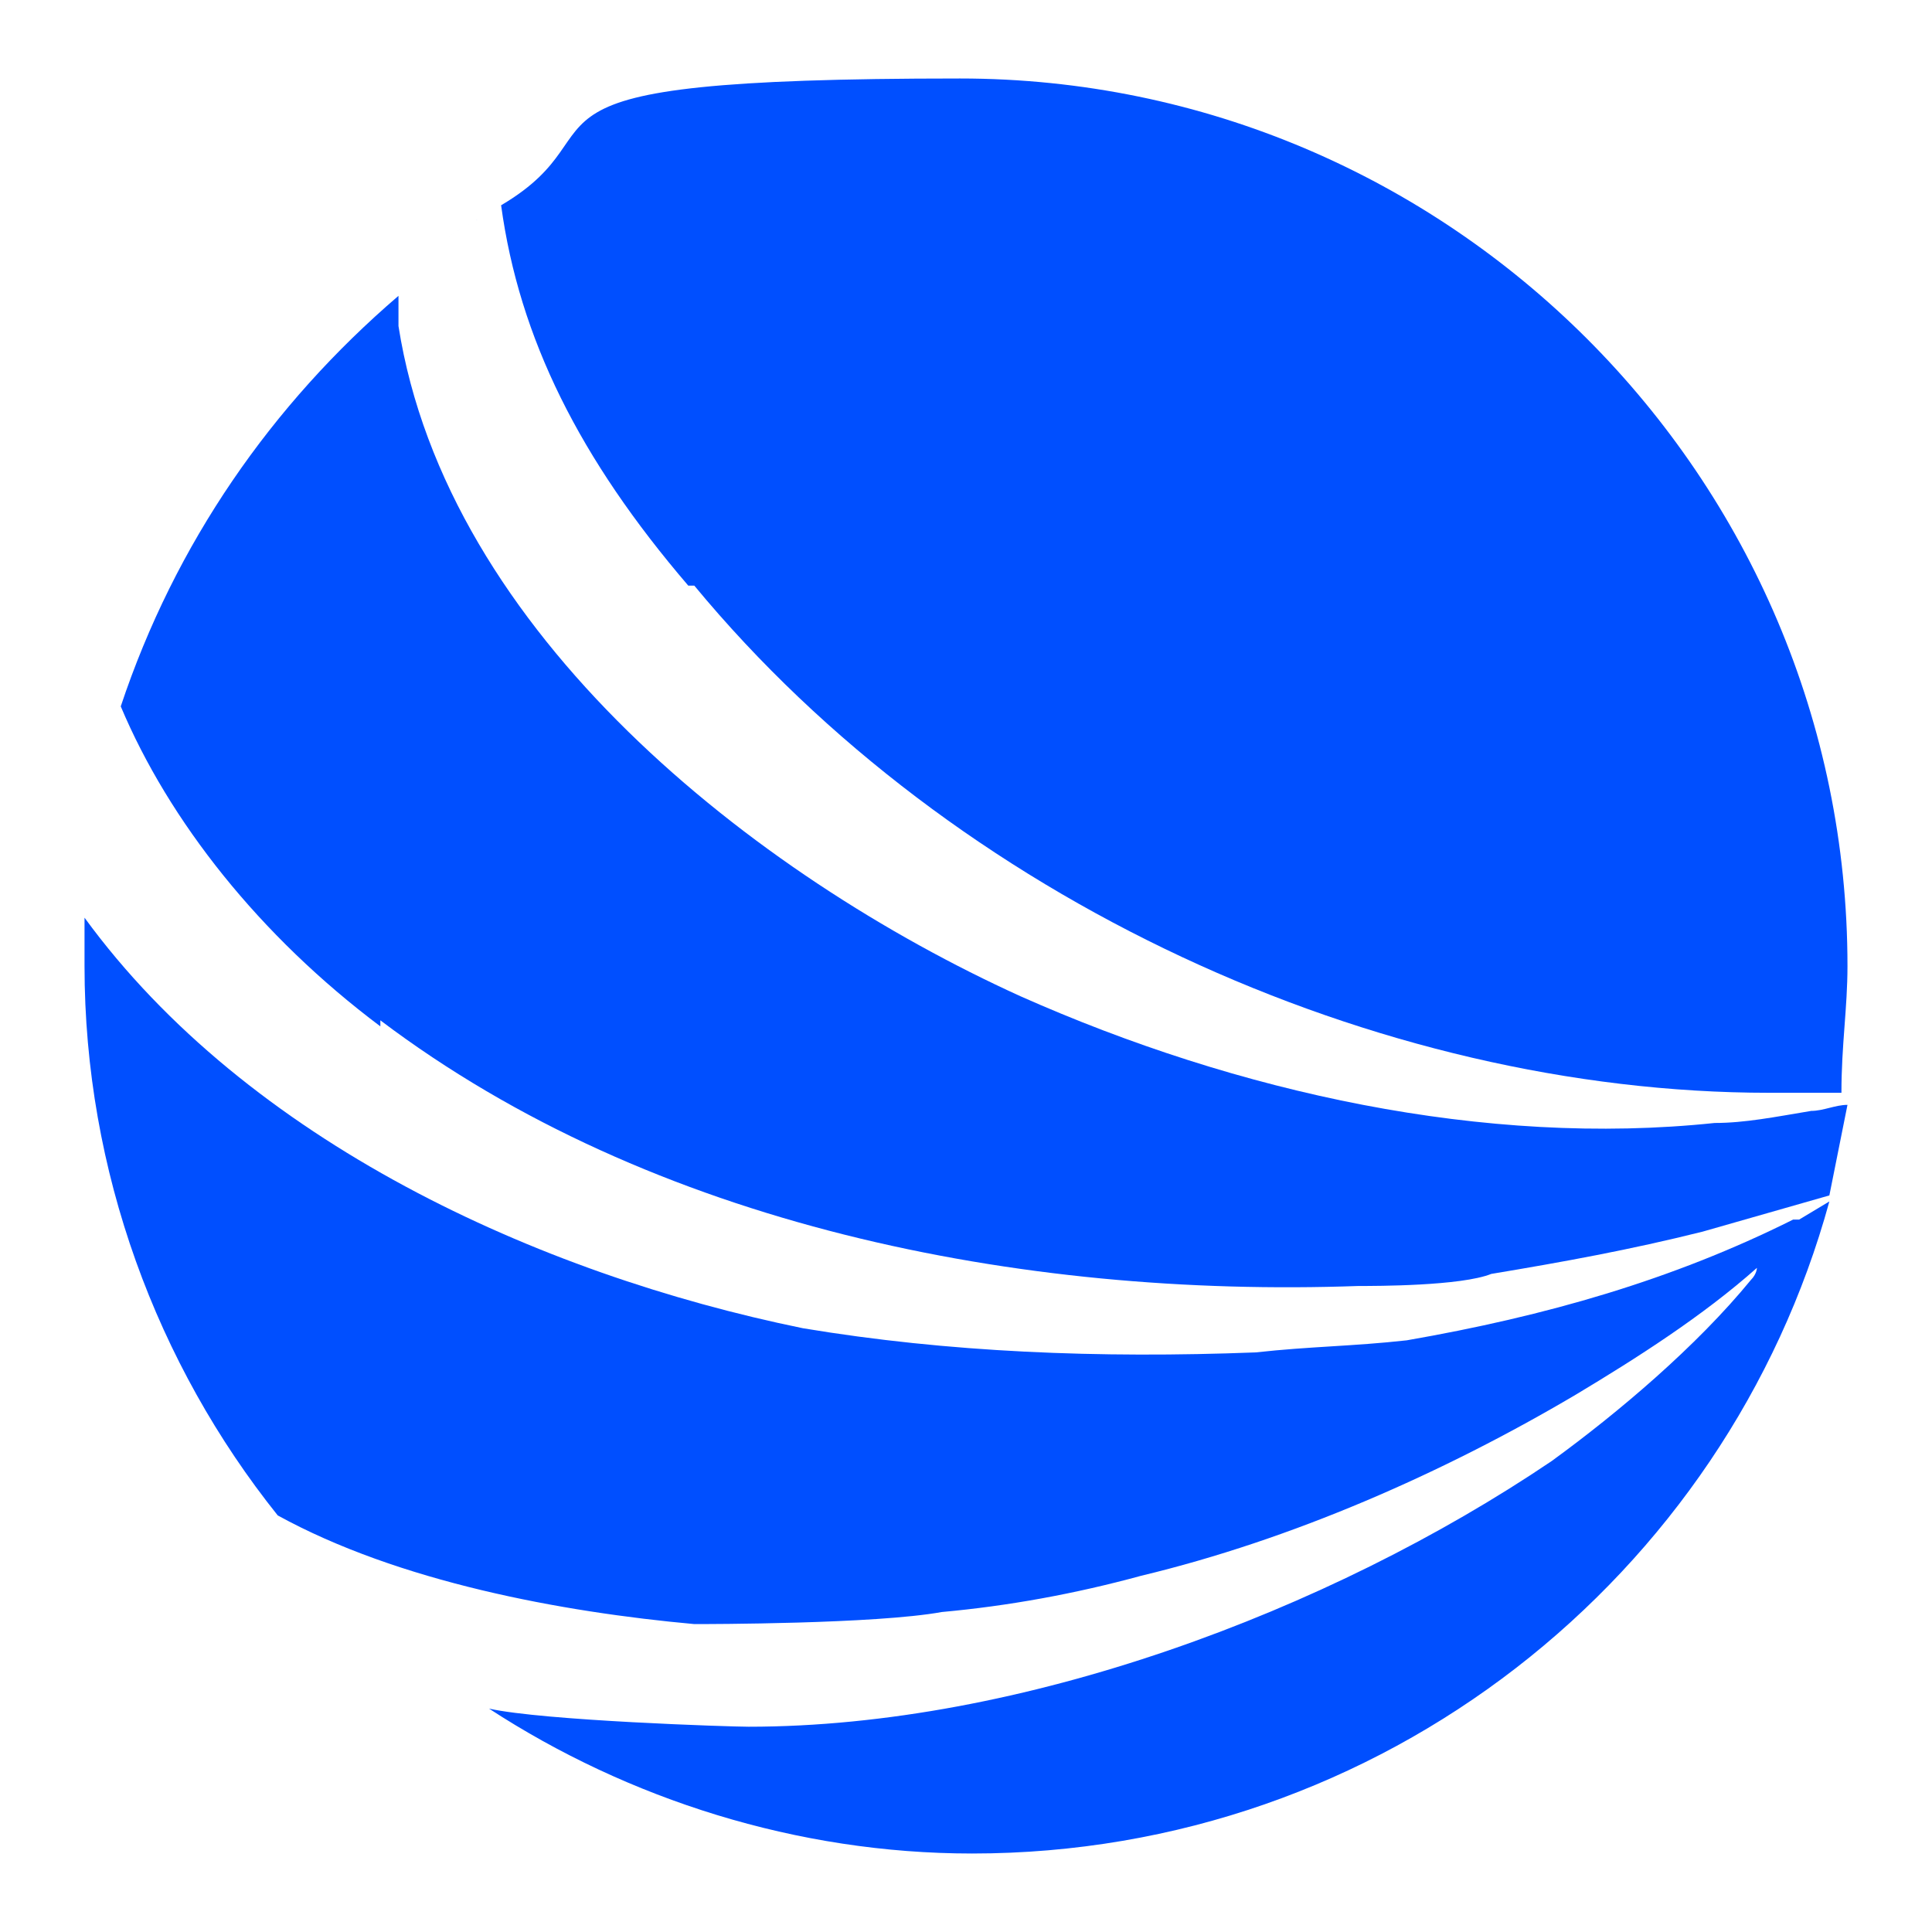
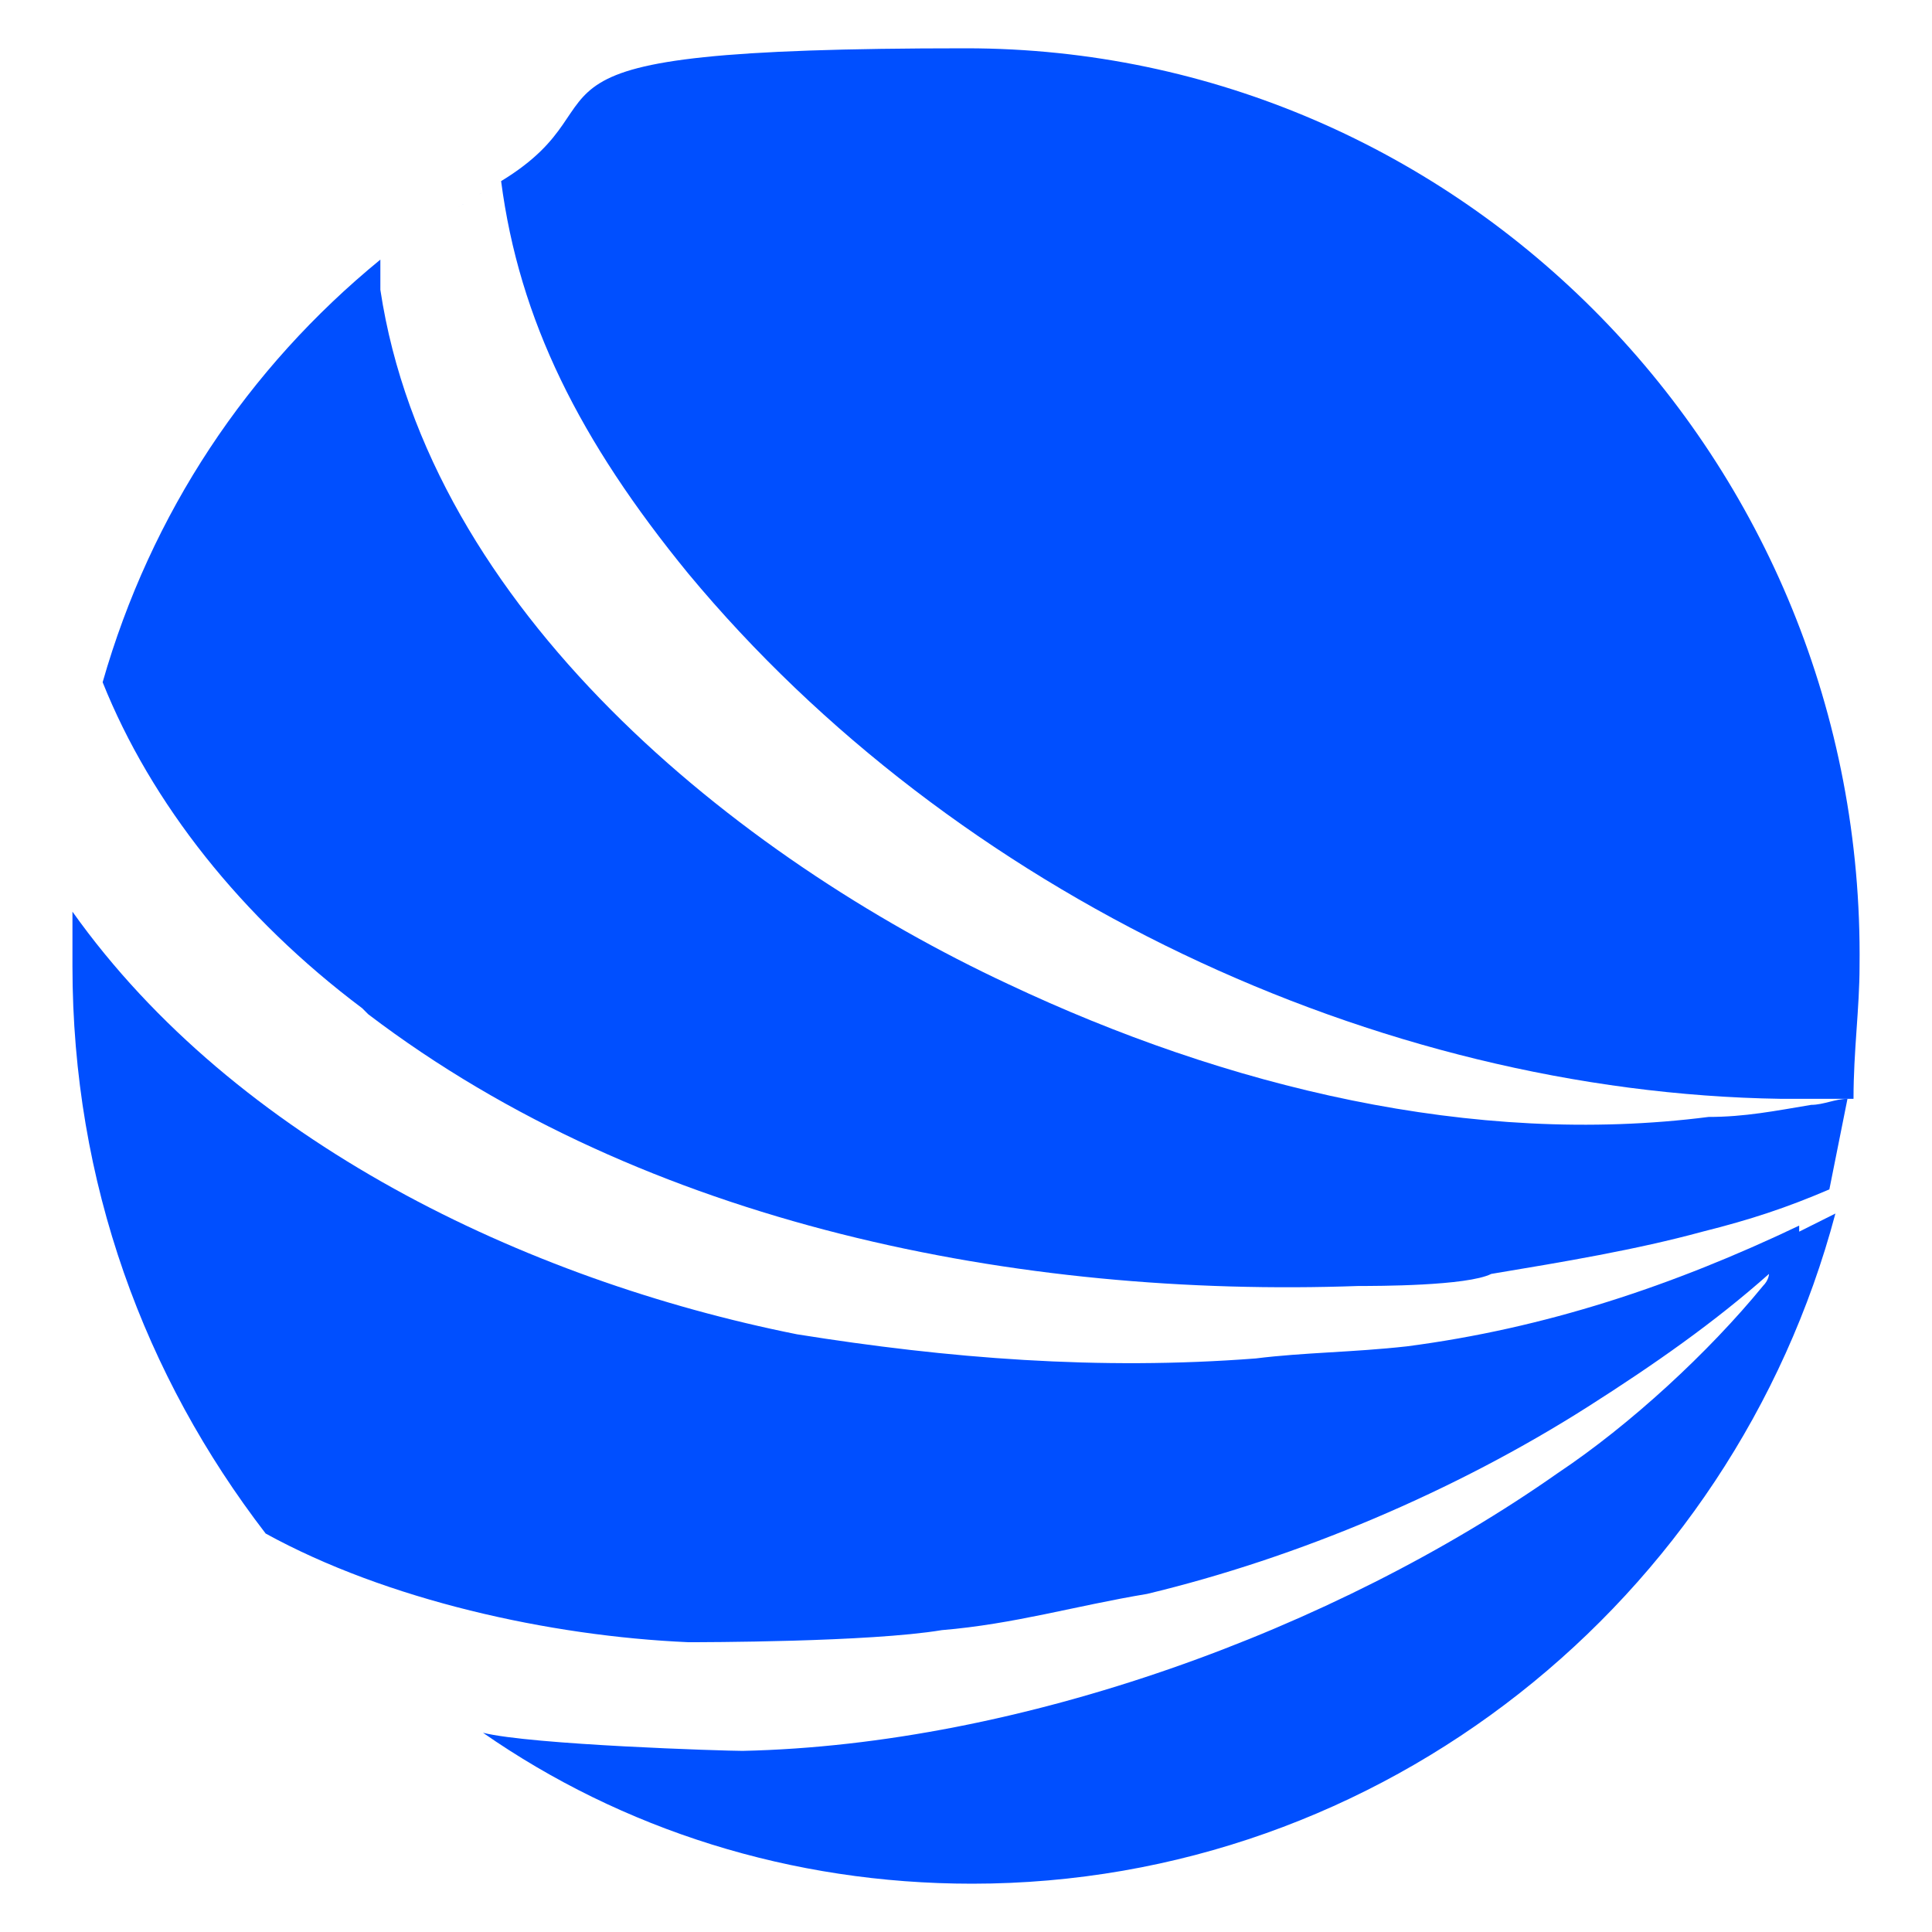
<svg xmlns="http://www.w3.org/2000/svg" id="Layer_1" version="1.1" viewBox="0 0 32 32">
  <defs>
    <style>
      .st0 {
        fill: #004fff;
      }
    </style>
  </defs>
-   <path class="st0" d="M29.7,20.2c-2,1-4.1,1.6-6.4,2-.9.1-1.6.1-2.5.2-2.6.1-5.1,0-7.5-.4-4.4-.9-9.2-3.1-11.9-6.8,0,.3,0,.6,0,.8,0,3.4,1.2,6.6,3.2,9.1,2,1.1,4.7,1.6,6.9,1.8.2,0,3,0,4.1-.2,1.1-.1,2.2-.3,3.3-.6,2.5-.6,5-1.7,7.2-3,1-.6,2.1-1.3,3-2.1,0,0,0,.1-.1.2-.9,1.1-2.2,2.2-3.3,3-3.7,2.5-8.8,4.4-13.3,4.4-.3,0-3.4-.1-4.3-.3,2.3,1.5,5.1,2.4,8,2.4,6.8,0,12.5-4.6,14.2-10.8l-.5.3Z" />
-   <path class="st0" d="M11.5,9.7c4.3,5.2,11.3,8.4,17.8,8.4s0,0,0,0h1.2c0-.8.1-1.4.1-2.1,0-8.1-6.6-14.7-14.7-14.7s-5.4.8-7.6,2.1,0,0,0,0c.3,2.2,1.3,4.2,3.1,6.3Z" />
-   <path class="st0" d="M6.3,16.9c4.5,3.4,10.6,4.6,16.2,4.4.3,0,1.7,0,2.2-.2,1.2-.2,2.3-.4,3.5-.7.7-.2,1.4-.4,2.1-.6.1-.5.2-1,.3-1.5-.2,0-.4.1-.6.1-.6.1-1.1.2-1.6.2-3.8.4-7.9-.5-11.5-2.1-4.4-2-9.5-6-10.3-11.1v-.5c-2.1,1.8-3.7,4.1-4.6,6.8.8,1.9,2.3,3.8,4.3,5.3Z" />
+   <path class="st0" d="M29.8,20.3c-2.1,1-4.2,1.7-6.5,2-.9.1-1.7.1-2.5.2-2.6.2-5.1,0-7.6-.4-4.5-.9-9.3-3.2-12-7,0,.3,0,.6,0,.9,0,3.6,1.2,6.8,3.2,9.4,2,1.1,4.7,1.7,7,1.8.2,0,3,0,4.2-.2,1.2-.1,2.2-.4,3.4-.6,2.5-.6,5.1-1.7,7.3-3.1,1.1-.7,2.1-1.4,3-2.2,0,0,0,.1-.1.2-.9,1.1-2.2,2.3-3.4,3.1-3.7,2.6-8.9,4.5-13.5,4.6-.3,0-3.5-.1-4.3-.3,2.3,1.6,5.1,2.5,8.1,2.5,6.8,0,12.6-4.7,14.3-11.1l-.6.3Z" />
+   <path class="st0" d="M11.4,9.5c4.4,5.3,11.4,8.6,18.1,8.7,0,0,0,0,0,0h1.2c0-.8.1-1.5.1-2.2C30.9,7.6,24.2.8,16,.8s-5.4.8-7.7,2.2,0,0,0,0c.3,2.3,1.3,4.3,3.1,6.5Z" />
+   <path class="st0" d="M6.1,16.8c4.6,3.5,10.8,4.7,16.4,4.5.3,0,1.8,0,2.2-.2,1.2-.2,2.4-.4,3.5-.7.8-.2,1.4-.4,2.1-.7.1-.5.2-1,.3-1.5-.2,0-.4.1-.6.1-.6.1-1.1.2-1.7.2-3.9.5-8-.5-11.6-2.2-4.5-2.1-9.6-6.2-10.4-11.5v-.5c-2.2,1.8-3.8,4.2-4.6,7,.8,2,2.3,3.9,4.3,5.4Z" />
</svg>
